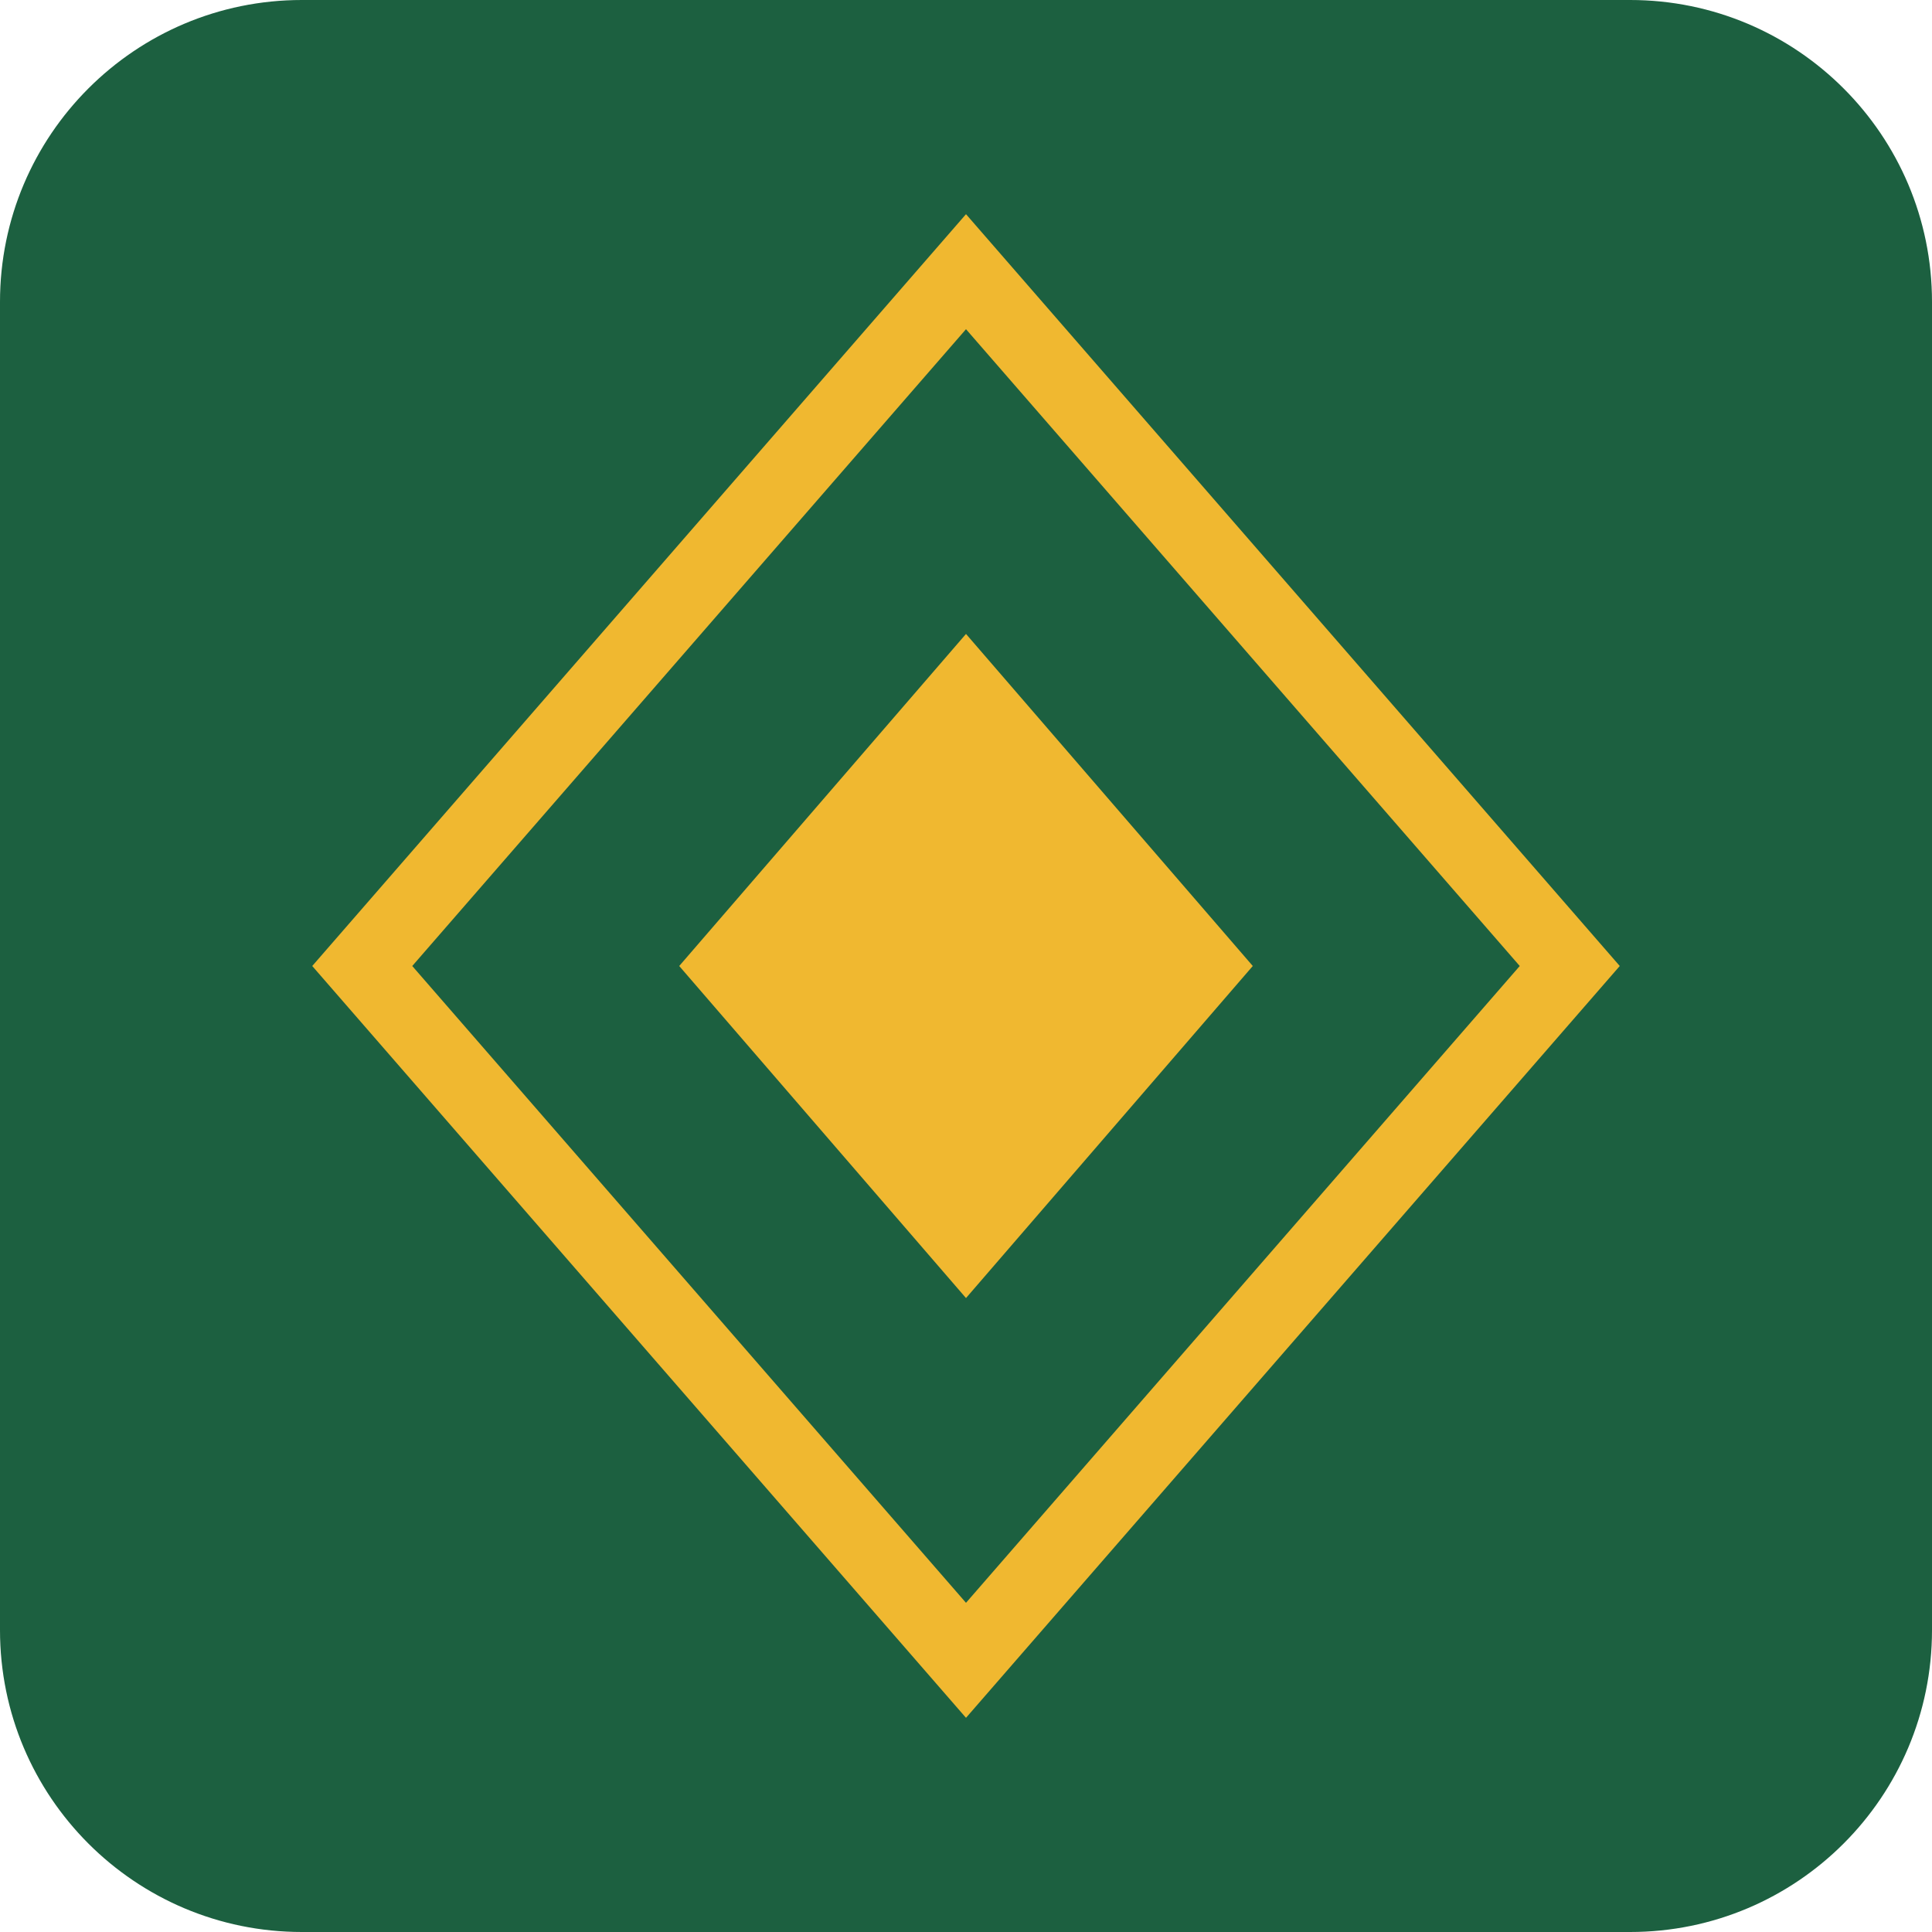
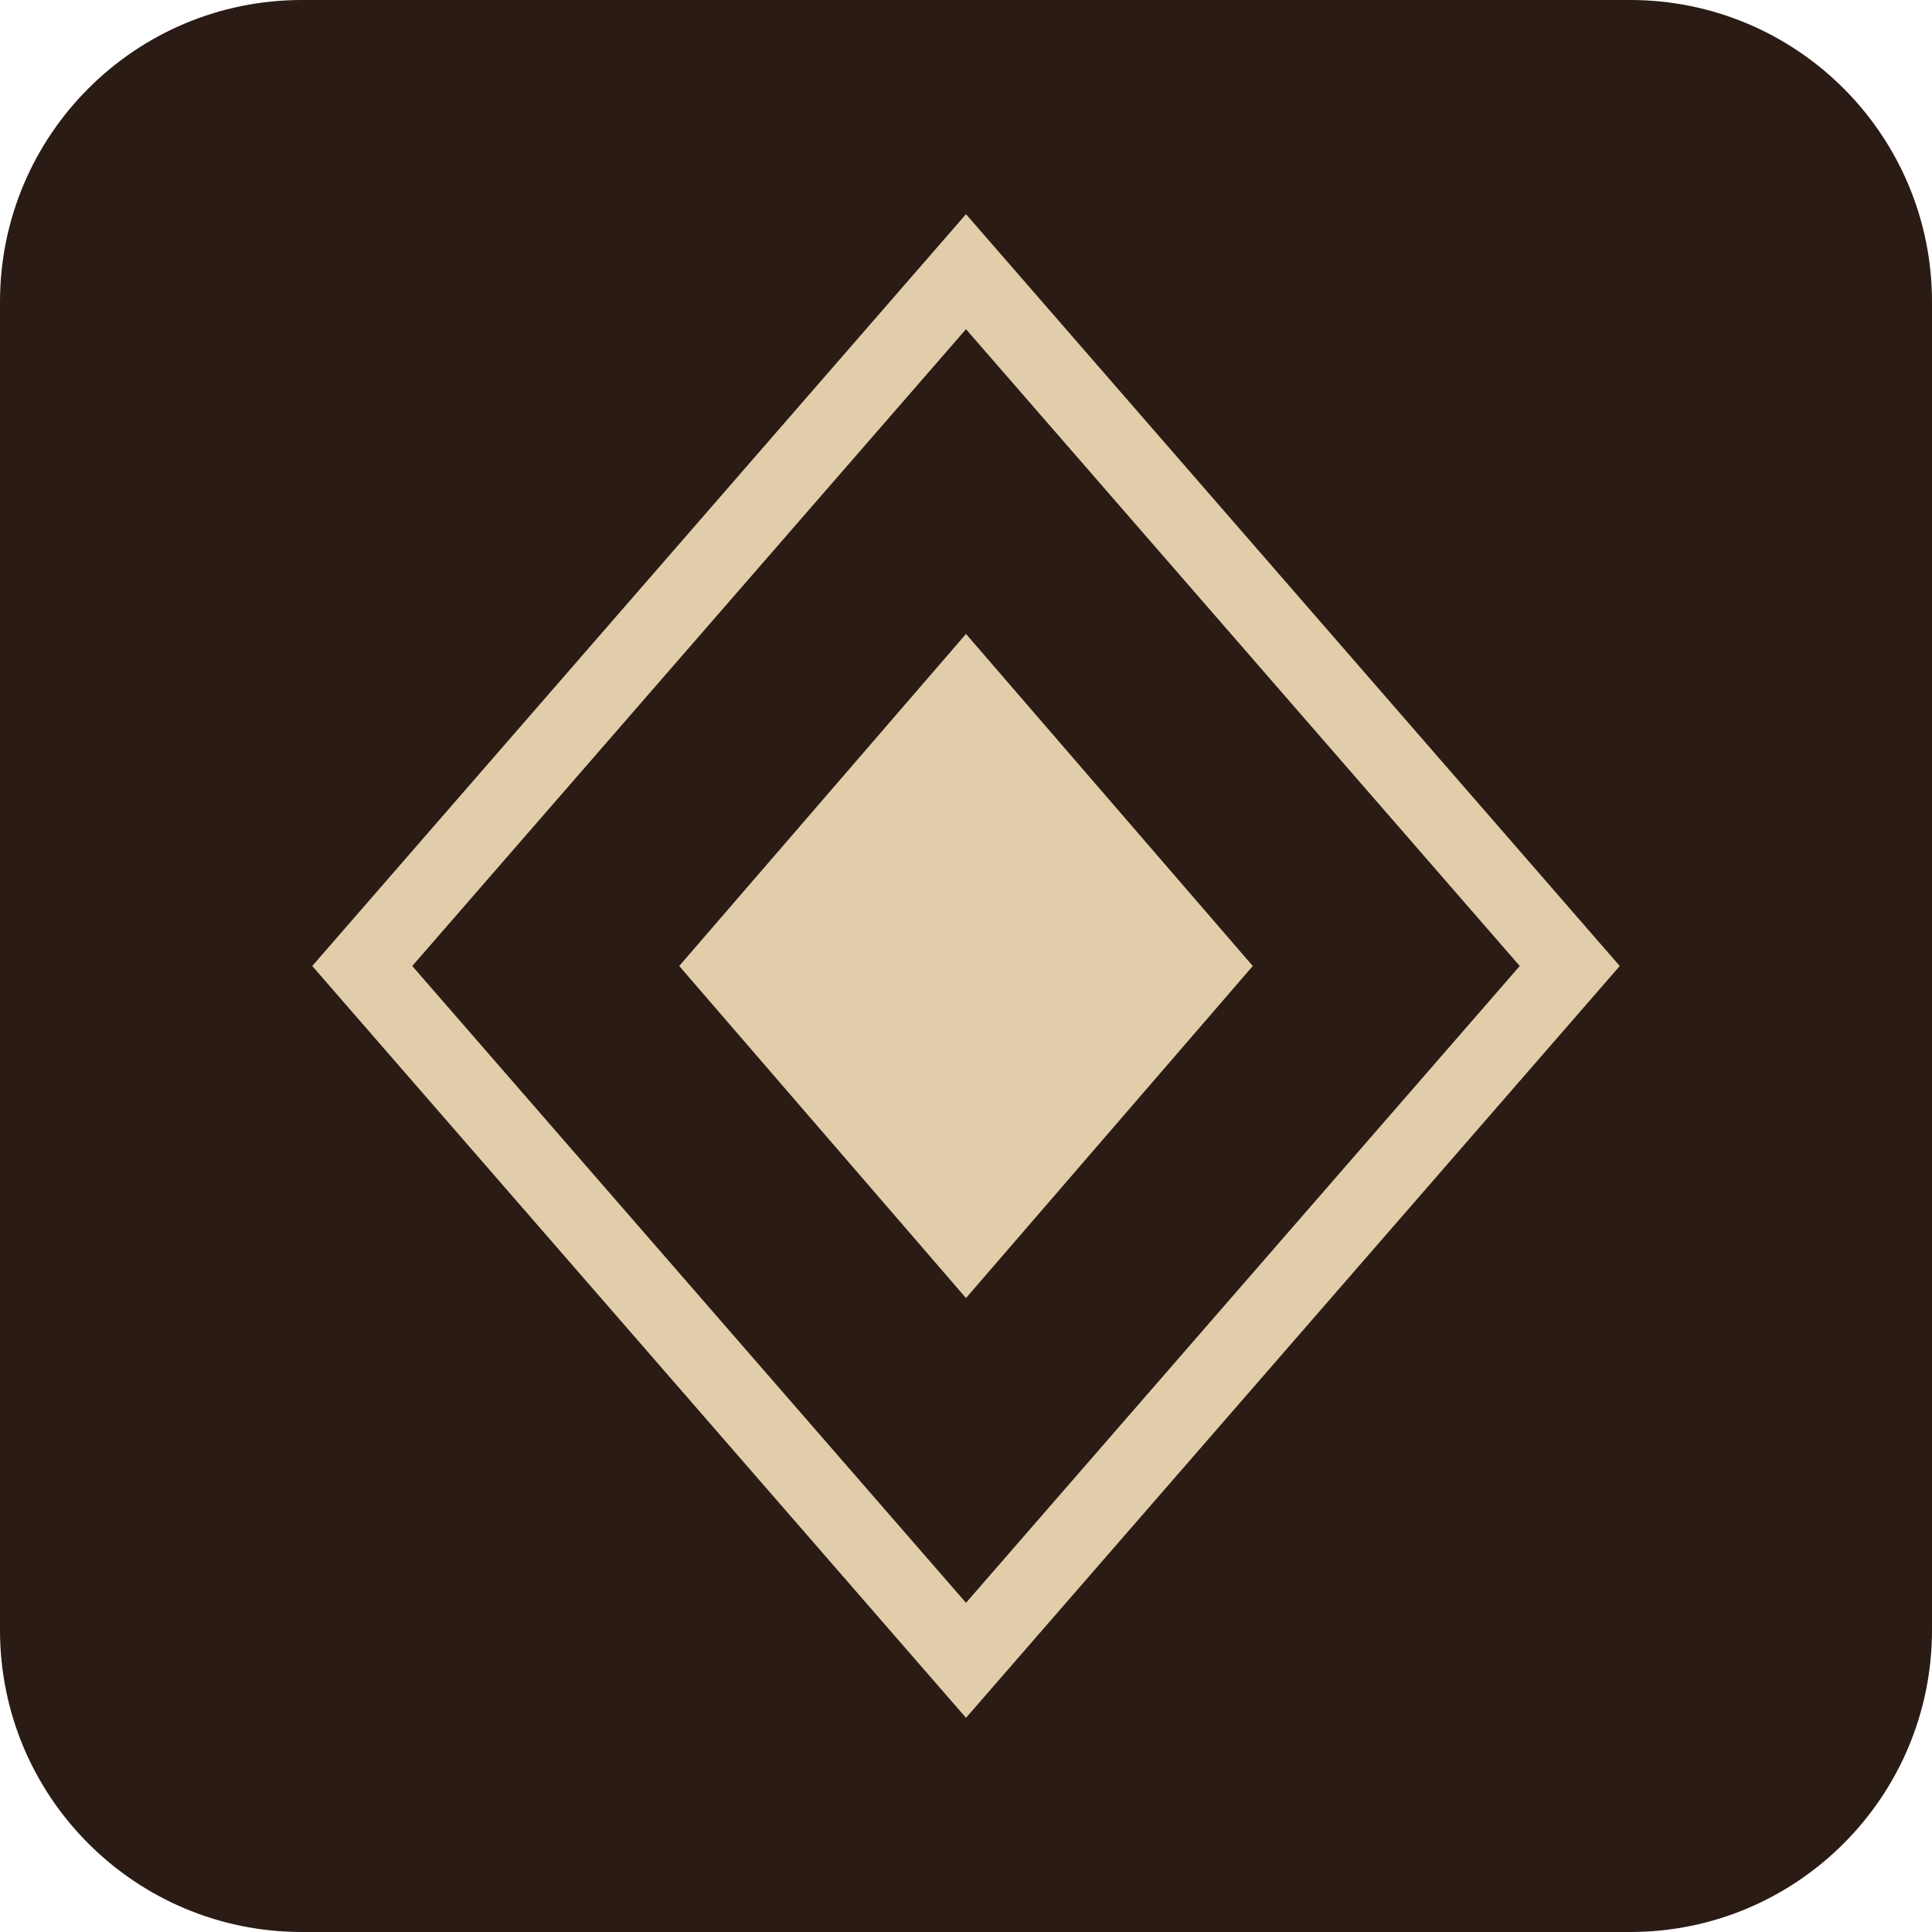
<svg xmlns="http://www.w3.org/2000/svg" viewBox="0 0 64 64">
-   <rect width="64" height="64" rx="10" fill="#1C6040" />
-   <path d="M32 9 52 32 32 55 12 32Z" fill="none" stroke="#F0B830" stroke-width="2.5" />
-   <path d="M32 21 41.5 32 32 43 22.5 32Z" fill="#F0B830" />
+   <rect width="64" height="64" rx="10" fill="#2A1B14" />
+   <path d="M32 9 52 32 32 55 12 32Z" fill="none" stroke="#E2CDAA" stroke-width="2.5" />
+   <path d="M32 21 41.5 32 32 43 22.5 32Z" fill="#E2CDAA" />
</svg>
